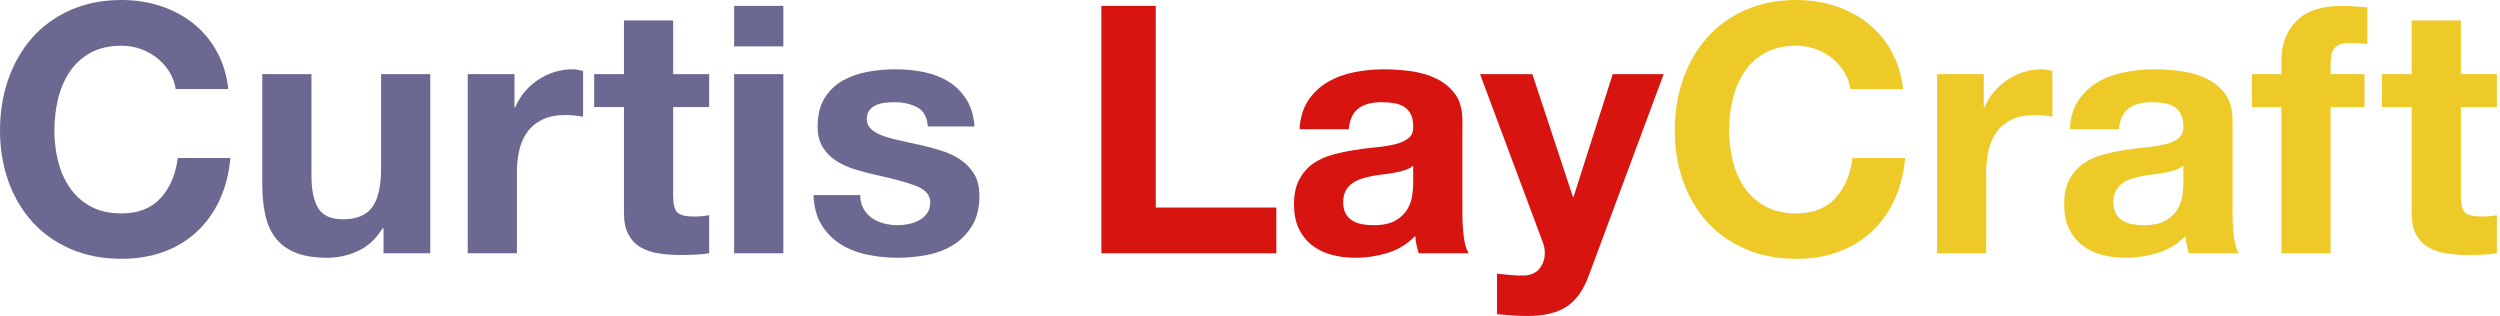
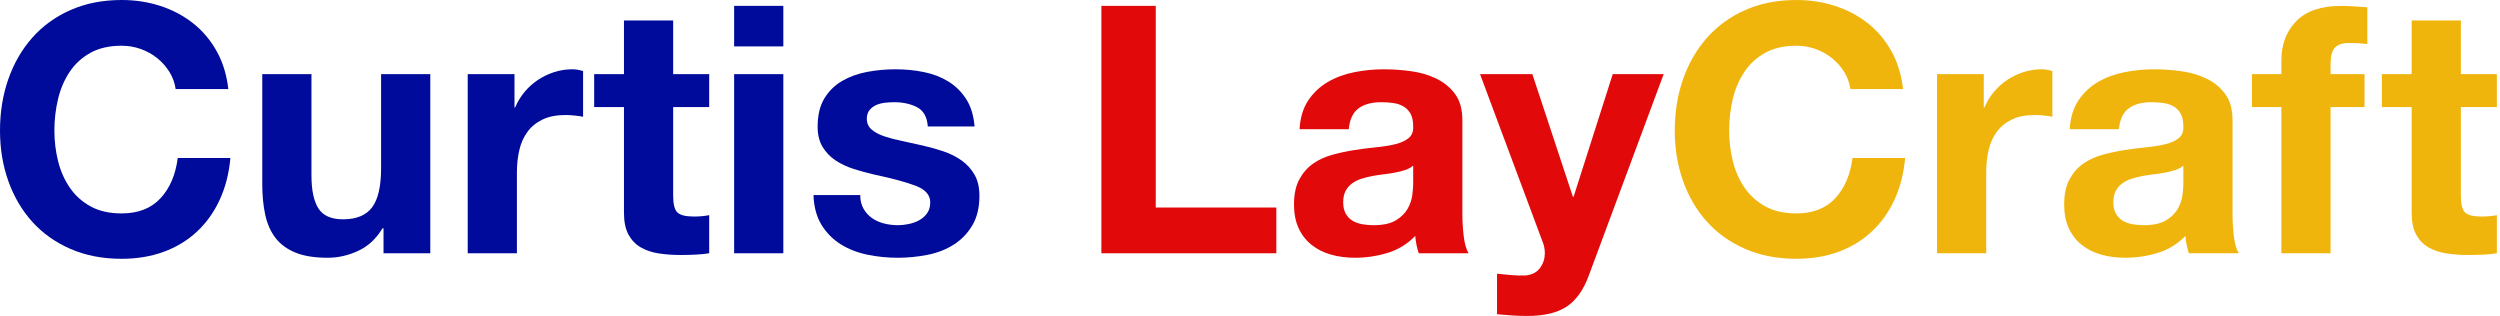
<svg xmlns="http://www.w3.org/2000/svg" width="100%" height="100%" viewBox="0 0 451 57" version="1.1" xml:space="preserve" style="fill-rule:evenodd;clip-rule:evenodd;stroke-linejoin:round;stroke-miterlimit:1.414;">
-   <path d="M31.688,16.063l9.5,0c-0.292,-2.584 -1.001,-4.875 -2.126,-6.875c-1.125,-2 -2.552,-3.678 -4.281,-5.032c-1.729,-1.354 -3.687,-2.385 -5.875,-3.093c-2.187,-0.709 -4.51,-1.063 -6.968,-1.063c-3.417,0 -6.49,0.604 -9.219,1.813c-2.729,1.208 -5.032,2.875 -6.907,5c-1.875,2.125 -3.312,4.614 -4.312,7.468c-1,2.854 -1.5,5.948 -1.5,9.282c0,3.25 0.5,6.281 1.5,9.093c1,2.813 2.437,5.261 4.312,7.344c1.875,2.083 4.178,3.719 6.907,4.906c2.729,1.188 5.802,1.782 9.219,1.782c2.749,-0.001 5.27,-0.417 7.562,-1.25c2.292,-0.834 4.292,-2.042 6,-3.626c1.708,-1.583 3.083,-3.499 4.125,-5.749c1.042,-2.25 1.687,-4.771 1.938,-7.563l-9.5,0c-0.375,3 -1.407,5.417 -3.094,7.25c-1.688,1.833 -4.031,2.75 -7.031,2.75c-2.209,0 -4.084,-0.427 -5.626,-1.281c-1.541,-0.854 -2.791,-1.99 -3.749,-3.406c-0.959,-1.417 -1.657,-3.011 -2.094,-4.782c-0.438,-1.771 -0.657,-3.594 -0.657,-5.469c0,-1.958 0.219,-3.854 0.657,-5.687c0.437,-1.833 1.135,-3.469 2.094,-4.906c0.958,-1.438 2.208,-2.584 3.749,-3.438c1.542,-0.854 3.417,-1.281 5.626,-1.281c1.208,0 2.364,0.198 3.468,0.594c1.104,0.396 2.094,0.948 2.969,1.656c0.875,0.708 1.604,1.531 2.188,2.469c0.583,0.937 0.958,1.969 1.125,3.094Z" style="fill:#6b6892;fill-rule:nonzero;" />
-   <path d="M77.625,45.688l0,-32.313l-8.875,0l0,16.938c0,3.291 -0.542,5.656 -1.625,7.093c-1.083,1.438 -2.833,2.157 -5.25,2.157c-2.125,-0.001 -3.604,-0.657 -4.438,-1.969c-0.833,-1.313 -1.25,-3.302 -1.25,-5.969l0,-18.25l-8.874,0l0,19.875c0,2 0.177,3.823 0.531,5.469c0.354,1.646 0.969,3.041 1.844,4.187c0.874,1.146 2.072,2.032 3.593,2.657c1.521,0.625 3.469,0.937 5.844,0.937c1.875,0 3.708,-0.417 5.5,-1.25c1.792,-0.833 3.25,-2.188 4.375,-4.063l0.188,0.001l0,4.5l8.437,0Z" style="fill:#6b6892;fill-rule:nonzero;" />
-   <path d="M84.375,13.375l0,32.313l8.875,-0.001l0,-14.562c0,-1.458 0.146,-2.813 0.438,-4.062c0.291,-1.251 0.781,-2.344 1.468,-3.282c0.688,-0.937 1.594,-1.677 2.719,-2.219c1.125,-0.541 2.5,-0.812 4.125,-0.812c0.542,0 1.104,0.031 1.688,0.094c0.583,0.062 1.083,0.135 1.5,0.219l0,-8.25c-0.709,-0.209 -1.355,-0.313 -1.938,-0.313c-1.125,0 -2.208,0.167 -3.25,0.5c-1.042,0.333 -2.021,0.802 -2.937,1.406c-0.917,0.604 -1.73,1.334 -2.438,2.188c-0.708,0.854 -1.271,1.781 -1.687,2.781l-0.125,0l0,-6l-8.438,0Z" style="fill:#6b6892;fill-rule:nonzero;" />
-   <path d="M121.438,13.375l0,-9.688l-8.875,0.001l0,9.687l-5.375,0l0,5.938l5.375,0l0,19.062c0,1.625 0.27,2.938 0.812,3.938c0.542,0.999 1.281,1.77 2.219,2.312c0.937,0.542 2.021,0.906 3.25,1.094c1.229,0.187 2.531,0.281 3.906,0.281c0.875,0 1.771,-0.021 2.688,-0.063c0.916,-0.041 1.75,-0.124 2.5,-0.249l0,-6.875c-0.417,0.083 -0.855,0.145 -1.313,0.187c-0.458,0.042 -0.937,0.063 -1.437,0.063c-1.5,0 -2.5,-0.25 -3,-0.75c-0.5,-0.5 -0.75,-1.5 -0.75,-3l0,-16l6.5,0l0,-5.938l-6.5,0Z" style="fill:#6b6892;fill-rule:nonzero;" />
-   <path d="M141.313,8.375l0,-7.313l-8.876,0l0,7.313l8.876,0Zm-8.876,5l0,32.313l8.876,-0.001l0,-32.312l-8.876,0Z" style="fill:#6b6892;fill-rule:nonzero;" />
-   <path d="M155.188,35.188l-8.438,-0.001c0.083,2.167 0.573,3.969 1.469,5.407c0.896,1.437 2.041,2.594 3.437,3.468c1.396,0.875 2.99,1.5 4.781,1.875c1.792,0.375 3.625,0.563 5.5,0.563c1.834,0 3.636,-0.177 5.407,-0.531c1.771,-0.354 3.343,-0.969 4.718,-1.844c1.375,-0.875 2.49,-2.031 3.344,-3.469c0.854,-1.437 1.281,-3.219 1.281,-5.343c0,-1.5 -0.291,-2.761 -0.875,-3.782c-0.583,-1.021 -1.354,-1.875 -2.312,-2.562c-0.958,-0.688 -2.052,-1.24 -3.281,-1.657c-1.229,-0.416 -2.49,-0.77 -3.781,-1.062c-1.25,-0.292 -2.48,-0.563 -3.688,-0.813c-1.208,-0.249 -2.281,-0.531 -3.219,-0.843c-0.937,-0.313 -1.698,-0.719 -2.281,-1.219c-0.583,-0.5 -0.875,-1.146 -0.875,-1.937c0,-0.667 0.167,-1.198 0.5,-1.594c0.333,-0.396 0.74,-0.698 1.219,-0.907c0.479,-0.208 1.01,-0.343 1.594,-0.406c0.583,-0.062 1.125,-0.093 1.624,-0.093c1.584,0 2.959,0.302 4.125,0.906c1.167,0.604 1.813,1.76 1.938,3.468l8.438,0c-0.167,-2 -0.678,-3.656 -1.532,-4.968c-0.854,-1.313 -1.927,-2.365 -3.219,-3.156c-1.291,-0.792 -2.76,-1.355 -4.406,-1.688c-1.646,-0.333 -3.343,-0.5 -5.093,-0.5c-1.751,0 -3.459,0.156 -5.126,0.469c-1.666,0.312 -3.166,0.854 -4.5,1.625c-1.333,0.771 -2.406,1.823 -3.218,3.156c-0.813,1.333 -1.219,3.042 -1.219,5.125c0,1.417 0.292,2.615 0.875,3.594c0.583,0.979 1.354,1.791 2.313,2.437c0.958,0.646 2.052,1.167 3.281,1.563c1.229,0.396 2.489,0.739 3.781,1.031c3.167,0.667 5.635,1.333 7.406,2c1.771,0.667 2.657,1.667 2.657,3c0,0.792 -0.188,1.448 -0.563,1.969c-0.375,0.521 -0.844,0.937 -1.406,1.25c-0.563,0.312 -1.188,0.541 -1.875,0.687c-0.688,0.146 -1.344,0.219 -1.969,0.219c-0.875,0 -1.719,-0.104 -2.531,-0.313c-0.813,-0.208 -1.532,-0.531 -2.156,-0.968c-0.625,-0.438 -1.136,-1 -1.532,-1.688c-0.396,-0.687 -0.593,-1.51 -0.593,-2.469Z" style="fill:#6b6892;fill-rule:nonzero;" />
-   <path d="M198.688,1.063l0,44.625l31.562,-0.001l0,-8.25l-21.75,0l0,-36.375l-9.813,0Z" style="fill:#d71410;fill-rule:nonzero;" />
-   <path d="M234.437,23.313c0.125,-2.084 0.646,-3.813 1.563,-5.188c0.917,-1.375 2.083,-2.479 3.5,-3.313c1.417,-0.833 3.01,-1.427 4.781,-1.781c1.771,-0.354 3.552,-0.531 5.344,-0.531c1.625,0 3.271,0.115 4.938,0.344c1.666,0.229 3.187,0.677 4.562,1.344c1.375,0.666 2.5,1.593 3.375,2.781c0.875,1.187 1.313,2.76 1.313,4.719l0,16.812c0,1.458 0.083,2.854 0.25,4.188c0.166,1.333 0.458,2.333 0.875,2.999l-9.001,0c-0.166,-0.5 -0.302,-1.01 -0.406,-1.531c-0.104,-0.521 -0.177,-1.052 -0.218,-1.594c-1.417,1.459 -3.084,2.48 -5.001,3.063c-1.916,0.583 -3.875,0.875 -5.874,0.875c-1.542,0 -2.98,-0.188 -4.313,-0.563c-1.333,-0.375 -2.5,-0.958 -3.5,-1.75c-1,-0.791 -1.781,-1.791 -2.344,-3c-0.562,-1.208 -0.844,-2.645 -0.844,-4.312c0,-1.833 0.323,-3.344 0.969,-4.531c0.646,-1.188 1.479,-2.136 2.5,-2.844c1.021,-0.708 2.188,-1.24 3.5,-1.594c1.313,-0.354 2.636,-0.635 3.969,-0.843c1.333,-0.209 2.646,-0.375 3.937,-0.501c1.292,-0.125 2.438,-0.312 3.438,-0.562c1,-0.25 1.792,-0.615 2.375,-1.094c0.583,-0.479 0.854,-1.177 0.813,-2.094c0,-0.958 -0.157,-1.718 -0.469,-2.281c-0.313,-0.562 -0.729,-1 -1.25,-1.312c-0.521,-0.313 -1.125,-0.521 -1.813,-0.625c-0.687,-0.104 -1.427,-0.156 -2.219,-0.156c-1.749,0 -3.125,0.375 -4.125,1.125c-0.999,0.75 -1.583,1.999 -1.749,3.75l-8.876,0Zm20.501,6.562c-0.375,0.333 -0.844,0.594 -1.407,0.781c-0.562,0.188 -1.166,0.344 -1.812,0.469c-0.646,0.125 -1.323,0.229 -2.031,0.312c-0.709,0.084 -1.417,0.188 -2.126,0.313c-0.666,0.125 -1.322,0.292 -1.968,0.5c-0.646,0.208 -1.209,0.49 -1.688,0.844c-0.479,0.354 -0.864,0.802 -1.156,1.343c-0.292,0.542 -0.438,1.23 -0.438,2.063c0,0.792 0.146,1.458 0.438,2c0.292,0.542 0.687,0.969 1.187,1.281c0.501,0.313 1.084,0.532 1.75,0.657c0.667,0.125 1.355,0.187 2.063,0.187c1.75,0 3.104,-0.292 4.062,-0.875c0.959,-0.583 1.667,-1.281 2.125,-2.094c0.459,-0.812 0.74,-1.635 0.844,-2.468c0.104,-0.834 0.157,-1.501 0.157,-2.001l0,-3.312Z" style="fill:#d71410;fill-rule:nonzero;" />
-   <path d="M286.625,49.688l13.5,-36.313l-9.188,0l-7.062,22.125l-0.125,0l-7.313,-22.125l-9.437,0l11.313,30.313c0.25,0.625 0.375,1.291 0.375,1.999c0,0.959 -0.282,1.834 -0.844,2.625c-0.563,0.792 -1.427,1.251 -2.594,1.375c-0.875,0.042 -1.75,0.021 -2.625,-0.062c-0.875,-0.083 -1.729,-0.167 -2.563,-0.25l0,7.313c0.917,0.083 1.823,0.156 2.719,0.218c0.896,0.063 1.802,0.094 2.719,0.094c3.042,0 5.417,-0.563 7.125,-1.688c1.708,-1.125 3.042,-3 4,-5.625Z" style="fill:#d71410;fill-rule:nonzero;" />
-   <path d="M333.813,16.063l9.5,0c-0.292,-2.584 -1,-4.875 -2.125,-6.875c-1.125,-2 -2.553,-3.678 -4.282,-5.032c-1.729,-1.354 -3.687,-2.385 -5.875,-3.093c-2.187,-0.709 -4.51,-1.063 -6.969,-1.063c-3.416,0 -6.489,0.604 -9.218,1.813c-2.729,1.208 -5.031,2.875 -6.906,5c-1.875,2.125 -3.313,4.614 -4.313,7.468c-1,2.854 -1.5,5.948 -1.5,9.282c0,3.25 0.5,6.281 1.5,9.093c1,2.813 2.438,5.261 4.313,7.344c1.875,2.083 4.177,3.719 6.906,4.906c2.729,1.188 5.802,1.782 9.219,1.782c2.75,-0.001 5.27,-0.417 7.562,-1.25c2.292,-0.834 4.292,-2.042 6,-3.626c1.708,-1.583 3.083,-3.499 4.125,-5.749c1.042,-2.25 1.688,-4.771 1.938,-7.563l-9.5,0c-0.375,3 -1.407,5.417 -3.094,7.25c-1.688,1.833 -4.031,2.75 -7.031,2.75c-2.209,0 -4.084,-0.427 -5.625,-1.281c-1.542,-0.854 -2.792,-1.99 -3.75,-3.406c-0.959,-1.417 -1.657,-3.011 -2.094,-4.782c-0.438,-1.771 -0.656,-3.594 -0.656,-5.469c0,-1.958 0.218,-3.854 0.656,-5.687c0.437,-1.833 1.135,-3.469 2.094,-4.906c0.958,-1.438 2.208,-2.584 3.75,-3.438c1.541,-0.854 3.416,-1.281 5.625,-1.281c1.208,0 2.364,0.198 3.468,0.594c1.104,0.396 2.094,0.948 2.969,1.656c0.875,0.708 1.604,1.531 2.188,2.469c0.583,0.937 0.958,1.969 1.125,3.094Z" style="fill:#eeca28;fill-rule:nonzero;" />
-   <path d="M349.438,13.375l0,32.313l8.875,-0.001l0,-14.562c0,-1.458 0.145,-2.813 0.437,-4.062c0.292,-1.251 0.781,-2.344 1.469,-3.282c0.687,-0.937 1.594,-1.677 2.719,-2.219c1.125,-0.541 2.5,-0.812 4.125,-0.812c0.541,0 1.104,0.031 1.687,0.094c0.583,0.062 1.083,0.135 1.5,0.219l0,-8.25c-0.708,-0.209 -1.354,-0.313 -1.938,-0.313c-1.125,0 -2.208,0.167 -3.249,0.5c-1.042,0.333 -2.021,0.802 -2.938,1.406c-0.917,0.604 -1.729,1.334 -2.438,2.188c-0.708,0.854 -1.27,1.781 -1.687,2.781l-0.125,0l0,-6l-8.438,0Z" style="fill:#eeca28;fill-rule:nonzero;" />
-   <path d="M373.375,23.313c0.125,-2.084 0.646,-3.813 1.563,-5.188c0.916,-1.375 2.083,-2.479 3.5,-3.313c1.416,-0.833 3.01,-1.427 4.781,-1.781c1.771,-0.354 3.552,-0.531 5.344,-0.531c1.625,0 3.27,0.115 4.937,0.344c1.667,0.229 3.188,0.677 4.563,1.344c1.375,0.666 2.5,1.593 3.375,2.781c0.875,1.187 1.312,2.76 1.312,4.719l0,16.812c0,1.458 0.083,2.854 0.25,4.188c0.167,1.333 0.458,2.333 0.875,2.999l-9,0c-0.167,-0.5 -0.302,-1.01 -0.406,-1.531c-0.104,-0.521 -0.177,-1.052 -0.219,-1.594c-1.417,1.459 -3.083,2.48 -5,3.063c-1.917,0.583 -3.875,0.875 -5.875,0.875c-1.542,0 -2.979,-0.188 -4.313,-0.563c-1.333,-0.375 -2.5,-0.958 -3.5,-1.75c-1,-0.791 -1.781,-1.791 -2.343,-3c-0.563,-1.208 -0.844,-2.645 -0.844,-4.312c0,-1.833 0.323,-3.344 0.969,-4.531c0.646,-1.188 1.479,-2.136 2.5,-2.844c1.021,-0.708 2.187,-1.24 3.5,-1.594c1.312,-0.354 2.635,-0.635 3.969,-0.843c1.333,-0.209 2.645,-0.375 3.937,-0.501c1.292,-0.125 2.438,-0.312 3.438,-0.562c1,-0.25 1.791,-0.615 2.375,-1.094c0.583,-0.479 0.854,-1.177 0.812,-2.094c0,-0.958 -0.156,-1.718 -0.469,-2.281c-0.312,-0.562 -0.729,-1 -1.25,-1.312c-0.521,-0.313 -1.125,-0.521 -1.812,-0.625c-0.688,-0.104 -1.427,-0.156 -2.219,-0.156c-1.75,0 -3.125,0.375 -4.125,1.125c-1,0.75 -1.583,1.999 -1.75,3.75l-8.875,0Zm20.5,6.562c-0.375,0.333 -0.844,0.594 -1.406,0.781c-0.563,0.188 -1.167,0.344 -1.813,0.469c-0.646,0.125 -1.323,0.229 -2.031,0.312c-0.708,0.084 -1.417,0.188 -2.125,0.313c-0.667,0.125 -1.323,0.292 -1.969,0.5c-0.646,0.208 -1.208,0.49 -1.687,0.844c-0.479,0.354 -0.865,0.802 -1.156,1.343c-0.292,0.542 -0.438,1.23 -0.438,2.063c0,0.792 0.146,1.458 0.438,2c0.291,0.542 0.687,0.969 1.187,1.281c0.5,0.313 1.083,0.532 1.75,0.657c0.667,0.125 1.354,0.187 2.063,0.187c1.75,0 3.104,-0.292 4.062,-0.875c0.958,-0.583 1.667,-1.281 2.125,-2.094c0.458,-0.812 0.74,-1.635 0.844,-2.468c0.104,-0.834 0.156,-1.501 0.156,-2.001l0,-3.312Z" style="fill:#eeca28;fill-rule:nonzero;" />
-   <path d="M411.563,19.313l0,26.375l8.875,-0.001l0,-26.375l6.125,0l0,-5.937l-6.125,0l0,-1.938c0,-1.333 0.26,-2.281 0.781,-2.843c0.521,-0.563 1.385,-0.844 2.594,-0.844c1.125,0 2.208,0.062 3.25,0.188l0,-6.626c-0.75,-0.041 -1.521,-0.093 -2.313,-0.156c-0.792,-0.062 -1.583,-0.094 -2.375,-0.094c-3.625,0 -6.333,0.917 -8.125,2.751c-1.792,1.833 -2.687,4.187 -2.687,7.062l0,2.5l-5.313,0l0,5.937l5.313,0Z" style="fill:#eeca28;fill-rule:nonzero;" />
-   <path d="M443.938,13.375l0,-9.688l-8.875,0.001l0,9.687l-5.375,0l0,5.938l5.375,0l0,19.062c0,1.625 0.27,2.938 0.812,3.938c0.542,0.999 1.281,1.77 2.219,2.312c0.937,0.542 2.021,0.906 3.25,1.094c1.229,0.187 2.531,0.281 3.906,0.281c0.875,0 1.771,-0.021 2.688,-0.063c0.916,-0.041 1.75,-0.124 2.5,-0.249l0,-6.875c-0.417,0.083 -0.855,0.145 -1.313,0.187c-0.458,0.042 -0.938,0.063 -1.438,0.063c-1.5,0 -2.5,-0.25 -3,-0.75c-0.499,-0.5 -0.75,-1.5 -0.75,-3l0,-16l6.5,0l0,-5.938l-6.5,0Z" style="fill:#eeca28;fill-rule:nonzero;" />
+   <path d="M31.688,16.063l9.5,0c-0.292,-2.584 -1.001,-4.875 -2.126,-6.875c-1.125,-2 -2.552,-3.678 -4.281,-5.032c-1.729,-1.354 -3.687,-2.385 -5.875,-3.093c-2.187,-0.709 -4.51,-1.063 -6.968,-1.063c-3.417,0 -6.49,0.604 -9.219,1.813c-2.729,1.208 -5.032,2.875 -6.907,5c-1.875,2.125 -3.312,4.614 -4.312,7.468c-1,2.854 -1.5,5.948 -1.5,9.282c0,3.25 0.5,6.281 1.5,9.093c1,2.813 2.437,5.261 4.312,7.344c1.875,2.083 4.178,3.719 6.907,4.906c2.729,1.188 5.802,1.782 9.219,1.782c2.749,-0.001 5.27,-0.417 7.562,-1.25c2.292,-0.834 4.292,-2.042 6,-3.626c1.708,-1.583 3.083,-3.499 4.125,-5.749c1.042,-2.25 1.687,-4.771 1.938,-7.563l-9.5,0c-0.375,3 -1.407,5.417 -3.094,7.25c-1.688,1.833 -4.031,2.75 -7.031,2.75c-2.209,0 -4.084,-0.427 -5.626,-1.281c-1.541,-0.854 -2.791,-1.99 -3.749,-3.406c-0.959,-1.417 -1.657,-3.011 -2.094,-4.782c-0.438,-1.771 -0.657,-3.594 -0.657,-5.469c0,-1.958 0.219,-3.854 0.657,-5.687c0.437,-1.833 1.135,-3.469 2.094,-4.906c0.958,-1.438 2.208,-2.584 3.749,-3.438c1.542,-0.854 3.417,-1.281 5.626,-1.281c1.208,0 2.364,0.198 3.468,0.594c1.104,0.396 2.094,0.948 2.969,1.656c0.875,0.708 1.604,1.531 2.188,2.469c0.583,0.937 0.958,1.969 1.125,3.094l0,0Z" style="fill:#000b9b;fill-rule:nonzero;" />
+   <path d="M77.625,45.688l0,-32.313l-8.875,0l0,16.938c0,3.291 -0.542,5.656 -1.625,7.093c-1.083,1.438 -2.833,2.157 -5.25,2.157c-2.125,-0.001 -3.604,-0.657 -4.438,-1.969c-0.833,-1.313 -1.25,-3.302 -1.25,-5.969l0,-18.25l-8.874,0l0,19.875c0,2 0.177,3.823 0.531,5.469c0.354,1.646 0.969,3.041 1.844,4.187c0.874,1.146 2.072,2.032 3.593,2.657c1.521,0.625 3.469,0.937 5.844,0.937c1.875,0 3.708,-0.417 5.5,-1.25c1.792,-0.833 3.25,-2.188 4.375,-4.063l0.188,0.001l0,4.5l8.437,0Z" style="fill:#000b9b;fill-rule:nonzero;" />
+   <path d="M84.375,13.375l0,32.313l8.875,-0.001l0,-14.562c0,-1.458 0.146,-2.813 0.438,-4.062c0.291,-1.251 0.781,-2.344 1.468,-3.282c0.688,-0.937 1.594,-1.677 2.719,-2.219c1.125,-0.541 2.5,-0.812 4.125,-0.812c0.542,0 1.104,0.031 1.688,0.094c0.583,0.062 1.083,0.135 1.5,0.219l0,-8.25c-0.709,-0.209 -1.355,-0.313 -1.938,-0.313c-1.125,0 -2.208,0.167 -3.25,0.5c-1.042,0.333 -2.021,0.802 -2.937,1.406c-0.917,0.604 -1.73,1.334 -2.438,2.188c-0.708,0.854 -1.271,1.781 -1.687,2.781l-0.125,0l0,-6l-8.438,0l0,0Z" style="fill:#000b9b;fill-rule:nonzero;" />
+   <path d="M121.438,13.375l0,-9.688l-8.875,0.001l0,9.687l-5.375,0l0,5.938l5.375,0l0,19.062c0,1.625 0.27,2.938 0.812,3.938c0.542,0.999 1.281,1.77 2.219,2.312c0.937,0.542 2.021,0.906 3.25,1.094c1.229,0.187 2.531,0.281 3.906,0.281c0.875,0 1.771,-0.021 2.688,-0.063c0.916,-0.041 1.75,-0.124 2.5,-0.249l0,-6.875c-0.417,0.083 -0.855,0.145 -1.313,0.187c-0.458,0.042 -0.937,0.063 -1.437,0.063c-1.5,0 -2.5,-0.25 -3,-0.75c-0.5,-0.5 -0.75,-1.5 -0.75,-3l0,-16l6.5,0l0,-5.938l-6.5,0l0,0Z" style="fill:#000b9b;fill-rule:nonzero;" />
+   <path d="M141.313,8.375l0,-7.313l-8.876,0l0,7.313l8.876,0Zm-8.876,5l0,32.313l8.876,-0.001l0,-32.312l-8.876,0l0,0Z" style="fill:#000b9b;fill-rule:nonzero;" />
+   <path d="M155.188,35.188l-8.438,-0.001c0.083,2.167 0.573,3.969 1.469,5.407c0.896,1.437 2.041,2.594 3.437,3.468c1.396,0.875 2.99,1.5 4.781,1.875c1.792,0.375 3.625,0.563 5.5,0.563c1.834,0 3.636,-0.177 5.407,-0.531c1.771,-0.354 3.343,-0.969 4.718,-1.844c1.375,-0.875 2.49,-2.031 3.344,-3.469c0.854,-1.437 1.281,-3.219 1.281,-5.343c0,-1.5 -0.291,-2.761 -0.875,-3.782c-0.583,-1.021 -1.354,-1.875 -2.312,-2.562c-0.958,-0.688 -2.052,-1.24 -3.281,-1.657c-1.229,-0.416 -2.49,-0.77 -3.781,-1.062c-1.25,-0.292 -2.48,-0.563 -3.688,-0.813c-1.208,-0.249 -2.281,-0.531 -3.219,-0.843c-0.937,-0.313 -1.698,-0.719 -2.281,-1.219c-0.583,-0.5 -0.875,-1.146 -0.875,-1.937c0,-0.667 0.167,-1.198 0.5,-1.594c0.333,-0.396 0.74,-0.698 1.219,-0.907c0.479,-0.208 1.01,-0.343 1.594,-0.406c0.583,-0.062 1.125,-0.093 1.624,-0.093c1.584,0 2.959,0.302 4.125,0.906c1.167,0.604 1.813,1.76 1.938,3.468l8.438,0c-0.167,-2 -0.678,-3.656 -1.532,-4.968c-0.854,-1.313 -1.927,-2.365 -3.219,-3.156c-1.291,-0.792 -2.76,-1.355 -4.406,-1.688c-1.646,-0.333 -3.343,-0.5 -5.093,-0.5c-1.751,0 -3.459,0.156 -5.126,0.469c-1.666,0.312 -3.166,0.854 -4.5,1.625c-1.333,0.771 -2.406,1.823 -3.218,3.156c-0.813,1.333 -1.219,3.042 -1.219,5.125c0,1.417 0.292,2.615 0.875,3.594c0.583,0.979 1.354,1.791 2.313,2.437c0.958,0.646 2.052,1.167 3.281,1.563c1.229,0.396 2.489,0.739 3.781,1.031c3.167,0.667 5.635,1.333 7.406,2c1.771,0.667 2.657,1.667 2.657,3c0,0.792 -0.188,1.448 -0.563,1.969c-0.375,0.521 -0.844,0.937 -1.406,1.25c-0.563,0.312 -1.188,0.541 -1.875,0.687c-0.688,0.146 -1.344,0.219 -1.969,0.219c-0.875,0 -1.719,-0.104 -2.531,-0.313c-0.813,-0.208 -1.532,-0.531 -2.156,-0.968c-0.625,-0.438 -1.136,-1 -1.532,-1.688c-0.396,-0.687 -0.593,-1.51 -0.593,-2.469l0,0.001Z" style="fill:#000b9b;fill-rule:nonzero;" />
+   <path d="M198.688,1.063l0,44.625l31.562,-0.001l0,-8.25l-21.75,0l0,-36.375l-9.813,0l0.001,0.001Z" style="fill:#e2090a;fill-rule:nonzero;" />
+   <path d="M234.437,23.313c0.125,-2.084 0.646,-3.813 1.563,-5.188c0.917,-1.375 2.083,-2.479 3.5,-3.313c1.417,-0.833 3.01,-1.427 4.781,-1.781c1.771,-0.354 3.552,-0.531 5.344,-0.531c1.625,0 3.271,0.115 4.938,0.344c1.666,0.229 3.187,0.677 4.562,1.344c1.375,0.666 2.5,1.593 3.375,2.781c0.875,1.187 1.313,2.76 1.313,4.719l0,16.812c0,1.458 0.083,2.854 0.25,4.188c0.166,1.333 0.458,2.333 0.875,2.999l-9.001,0c-0.166,-0.5 -0.302,-1.01 -0.406,-1.531c-0.104,-0.521 -0.177,-1.052 -0.218,-1.594c-1.417,1.459 -3.084,2.48 -5.001,3.063c-1.916,0.583 -3.875,0.875 -5.874,0.875c-1.542,0 -2.98,-0.188 -4.313,-0.563c-1.333,-0.375 -2.5,-0.958 -3.5,-1.75c-1,-0.791 -1.781,-1.791 -2.344,-3c-0.562,-1.208 -0.844,-2.645 -0.844,-4.312c0,-1.833 0.323,-3.344 0.969,-4.531c0.646,-1.188 1.479,-2.136 2.5,-2.844c1.021,-0.708 2.188,-1.24 3.5,-1.594c1.313,-0.354 2.636,-0.635 3.969,-0.843c1.333,-0.209 2.646,-0.375 3.937,-0.501c1.292,-0.125 2.438,-0.312 3.438,-0.562c1,-0.25 1.792,-0.615 2.375,-1.094c0.583,-0.479 0.854,-1.177 0.813,-2.094c0,-0.958 -0.157,-1.718 -0.469,-2.281c-0.313,-0.562 -0.729,-1 -1.25,-1.312c-0.521,-0.313 -1.125,-0.521 -1.813,-0.625c-0.687,-0.104 -1.427,-0.156 -2.219,-0.156c-1.749,0 -3.125,0.375 -4.125,1.125c-0.999,0.75 -1.583,1.999 -1.749,3.75l-8.876,0l0,0Zm20.501,6.562c-0.375,0.333 -0.844,0.594 -1.407,0.781c-0.562,0.188 -1.166,0.344 -1.812,0.469c-0.646,0.125 -1.323,0.229 -2.031,0.312c-0.709,0.084 -1.417,0.188 -2.126,0.313c-0.666,0.125 -1.322,0.292 -1.968,0.5c-0.646,0.208 -1.209,0.49 -1.688,0.844c-0.479,0.354 -0.864,0.802 -1.156,1.343c-0.292,0.542 -0.438,1.23 -0.438,2.063c0,0.792 0.146,1.458 0.438,2c0.292,0.542 0.687,0.969 1.187,1.281c0.501,0.313 1.084,0.532 1.75,0.657c0.667,0.125 1.355,0.187 2.063,0.187c1.75,0 3.104,-0.292 4.062,-0.875c0.959,-0.583 1.667,-1.281 2.125,-2.094c0.459,-0.812 0.74,-1.635 0.844,-2.468c0.104,-0.834 0.157,-1.501 0.157,-2.001l0,-3.312l0,0Z" style="fill:#e2090a;fill-rule:nonzero;" />
+   <path d="M286.625,49.688l13.5,-36.313l-9.188,0l-7.062,22.125l-0.125,0l-7.313,-22.125l-9.437,0l11.313,30.313c0.25,0.625 0.375,1.291 0.375,1.999c0,0.959 -0.282,1.834 -0.844,2.625c-0.563,0.792 -1.427,1.251 -2.594,1.375c-0.875,0.042 -1.75,0.021 -2.625,-0.062c-0.875,-0.083 -1.729,-0.167 -2.563,-0.25l0,7.313c0.917,0.083 1.823,0.156 2.719,0.218c0.896,0.063 1.802,0.094 2.719,0.094c3.042,0 5.417,-0.563 7.125,-1.688c1.708,-1.125 3.042,-3 4,-5.625l0,0.001Z" style="fill:#e2090a;fill-rule:nonzero;" />
+   <path d="M333.813,16.063l9.5,0c-0.292,-2.584 -1,-4.875 -2.125,-6.875c-1.125,-2 -2.553,-3.678 -4.282,-5.032c-1.729,-1.354 -3.687,-2.385 -5.875,-3.093c-2.187,-0.709 -4.51,-1.063 -6.969,-1.063c-3.416,0 -6.489,0.604 -9.218,1.813c-2.729,1.208 -5.031,2.875 -6.906,5c-1.875,2.125 -3.313,4.614 -4.313,7.468c-1,2.854 -1.5,5.948 -1.5,9.282c0,3.25 0.5,6.281 1.5,9.093c1,2.813 2.438,5.261 4.313,7.344c1.875,2.083 4.177,3.719 6.906,4.906c2.729,1.188 5.802,1.782 9.219,1.782c2.75,-0.001 5.27,-0.417 7.562,-1.25c2.292,-0.834 4.292,-2.042 6,-3.626c1.708,-1.583 3.083,-3.499 4.125,-5.749c1.042,-2.25 1.688,-4.771 1.938,-7.563l-9.5,0c-0.375,3 -1.407,5.417 -3.094,7.25c-1.688,1.833 -4.031,2.75 -7.031,2.75c-2.209,0 -4.084,-0.427 -5.625,-1.281c-1.542,-0.854 -2.792,-1.99 -3.75,-3.406c-0.959,-1.417 -1.657,-3.011 -2.094,-4.782c-0.438,-1.771 -0.656,-3.594 -0.656,-5.469c0,-1.958 0.218,-3.854 0.656,-5.687c0.437,-1.833 1.135,-3.469 2.094,-4.906c0.958,-1.438 2.208,-2.584 3.75,-3.438c1.541,-0.854 3.416,-1.281 5.625,-1.281c1.208,0 2.364,0.198 3.468,0.594c1.104,0.396 2.094,0.948 2.969,1.656c0.875,0.708 1.604,1.531 2.188,2.469c0.583,0.937 0.958,1.969 1.125,3.094Z" style="fill:#f0b50c;fill-rule:nonzero;" />
+   <path d="M349.438,13.375l0,32.313l8.875,-0.001l0,-14.562c0,-1.458 0.145,-2.813 0.437,-4.062c0.292,-1.251 0.781,-2.344 1.469,-3.282c0.687,-0.937 1.594,-1.677 2.719,-2.219c1.125,-0.541 2.5,-0.812 4.125,-0.812c0.541,0 1.104,0.031 1.687,0.094c0.583,0.062 1.083,0.135 1.5,0.219l0,-8.25c-0.708,-0.209 -1.354,-0.313 -1.938,-0.313c-1.125,0 -2.208,0.167 -3.249,0.5c-1.042,0.333 -2.021,0.802 -2.938,1.406c-0.917,0.604 -1.729,1.334 -2.438,2.188c-0.708,0.854 -1.27,1.781 -1.687,2.781l-0.125,0l0,-6l-8.438,0l0.001,0Z" style="fill:#f0b50c;fill-rule:nonzero;" />
+   <path d="M373.375,23.313c0.125,-2.084 0.646,-3.813 1.563,-5.188c0.916,-1.375 2.083,-2.479 3.5,-3.313c1.416,-0.833 3.01,-1.427 4.781,-1.781c1.771,-0.354 3.552,-0.531 5.344,-0.531c1.625,0 3.27,0.115 4.937,0.344c1.667,0.229 3.188,0.677 4.563,1.344c1.375,0.666 2.5,1.593 3.375,2.781c0.875,1.187 1.312,2.76 1.312,4.719l0,16.812c0,1.458 0.083,2.854 0.25,4.188c0.167,1.333 0.458,2.333 0.875,2.999l-9,0c-0.167,-0.5 -0.302,-1.01 -0.406,-1.531c-0.104,-0.521 -0.177,-1.052 -0.219,-1.594c-1.417,1.459 -3.083,2.48 -5,3.063c-1.917,0.583 -3.875,0.875 -5.875,0.875c-1.542,0 -2.979,-0.188 -4.313,-0.563c-1.333,-0.375 -2.5,-0.958 -3.5,-1.75c-1,-0.791 -1.781,-1.791 -2.343,-3c-0.563,-1.208 -0.844,-2.645 -0.844,-4.312c0,-1.833 0.323,-3.344 0.969,-4.531c0.646,-1.188 1.479,-2.136 2.5,-2.844c1.021,-0.708 2.187,-1.24 3.5,-1.594c1.312,-0.354 2.635,-0.635 3.969,-0.843c1.333,-0.209 2.645,-0.375 3.937,-0.501c1.292,-0.125 2.438,-0.312 3.438,-0.562c1,-0.25 1.791,-0.615 2.375,-1.094c0.583,-0.479 0.854,-1.177 0.812,-2.094c0,-0.958 -0.156,-1.718 -0.469,-2.281c-0.312,-0.562 -0.729,-1 -1.25,-1.312c-0.521,-0.313 -1.125,-0.521 -1.812,-0.625c-0.688,-0.104 -1.427,-0.156 -2.219,-0.156c-1.75,0 -3.125,0.375 -4.125,1.125c-1,0.75 -1.583,1.999 -1.75,3.75l-8.875,0l0,0Zm20.5,6.562c-0.375,0.333 -0.844,0.594 -1.406,0.781c-0.563,0.188 -1.167,0.344 -1.813,0.469c-0.646,0.125 -1.323,0.229 -2.031,0.312c-0.708,0.084 -1.417,0.188 -2.125,0.313c-0.667,0.125 -1.323,0.292 -1.969,0.5c-0.646,0.208 -1.208,0.49 -1.687,0.844c-0.479,0.354 -0.865,0.802 -1.156,1.343c-0.292,0.542 -0.438,1.23 -0.438,2.063c0,0.792 0.146,1.458 0.438,2c0.291,0.542 0.687,0.969 1.187,1.281c0.5,0.313 1.083,0.532 1.75,0.657c0.667,0.125 1.354,0.187 2.063,0.187c1.75,0 3.104,-0.292 4.062,-0.875c0.958,-0.583 1.667,-1.281 2.125,-2.094c0.458,-0.812 0.74,-1.635 0.844,-2.468c0.104,-0.834 0.156,-1.501 0.156,-2.001l0,-3.312l0,0Z" style="fill:#f0b50c;fill-rule:nonzero;" />
+   <path d="M411.563,19.313l0,26.375l8.875,-0.001l0,-26.375l6.125,0l0,-5.937l-6.125,0l0,-1.938c0,-1.333 0.26,-2.281 0.781,-2.843c0.521,-0.563 1.385,-0.844 2.594,-0.844c1.125,0 2.208,0.062 3.25,0.188l0,-6.626c-0.75,-0.041 -1.521,-0.093 -2.313,-0.156c-0.792,-0.062 -1.583,-0.094 -2.375,-0.094c-3.625,0 -6.333,0.917 -8.125,2.751c-1.792,1.833 -2.687,4.187 -2.687,7.062l0,2.5l-5.313,0l0,5.937l5.313,0l0,0.001Z" style="fill:#f0b50c;fill-rule:nonzero;" />
+   <path d="M443.938,13.375l0,-9.688l-8.875,0.001l0,9.687l-5.375,0l0,5.938l5.375,0l0,19.062c0,1.625 0.27,2.938 0.812,3.938c0.542,0.999 1.281,1.77 2.219,2.312c0.937,0.542 2.021,0.906 3.25,1.094c1.229,0.187 2.531,0.281 3.906,0.281c0.875,0 1.771,-0.021 2.688,-0.063c0.916,-0.041 1.75,-0.124 2.5,-0.249l0,-6.875c-0.417,0.083 -0.855,0.145 -1.313,0.187c-0.458,0.042 -0.938,0.063 -1.438,0.063c-1.5,0 -2.5,-0.25 -3,-0.75c-0.499,-0.5 -0.75,-1.5 -0.75,-3l0,-16l6.5,0l0,-5.938l-6.5,0l0.001,0Z" style="fill:#f0b50c;fill-rule:nonzero;" />
</svg>
